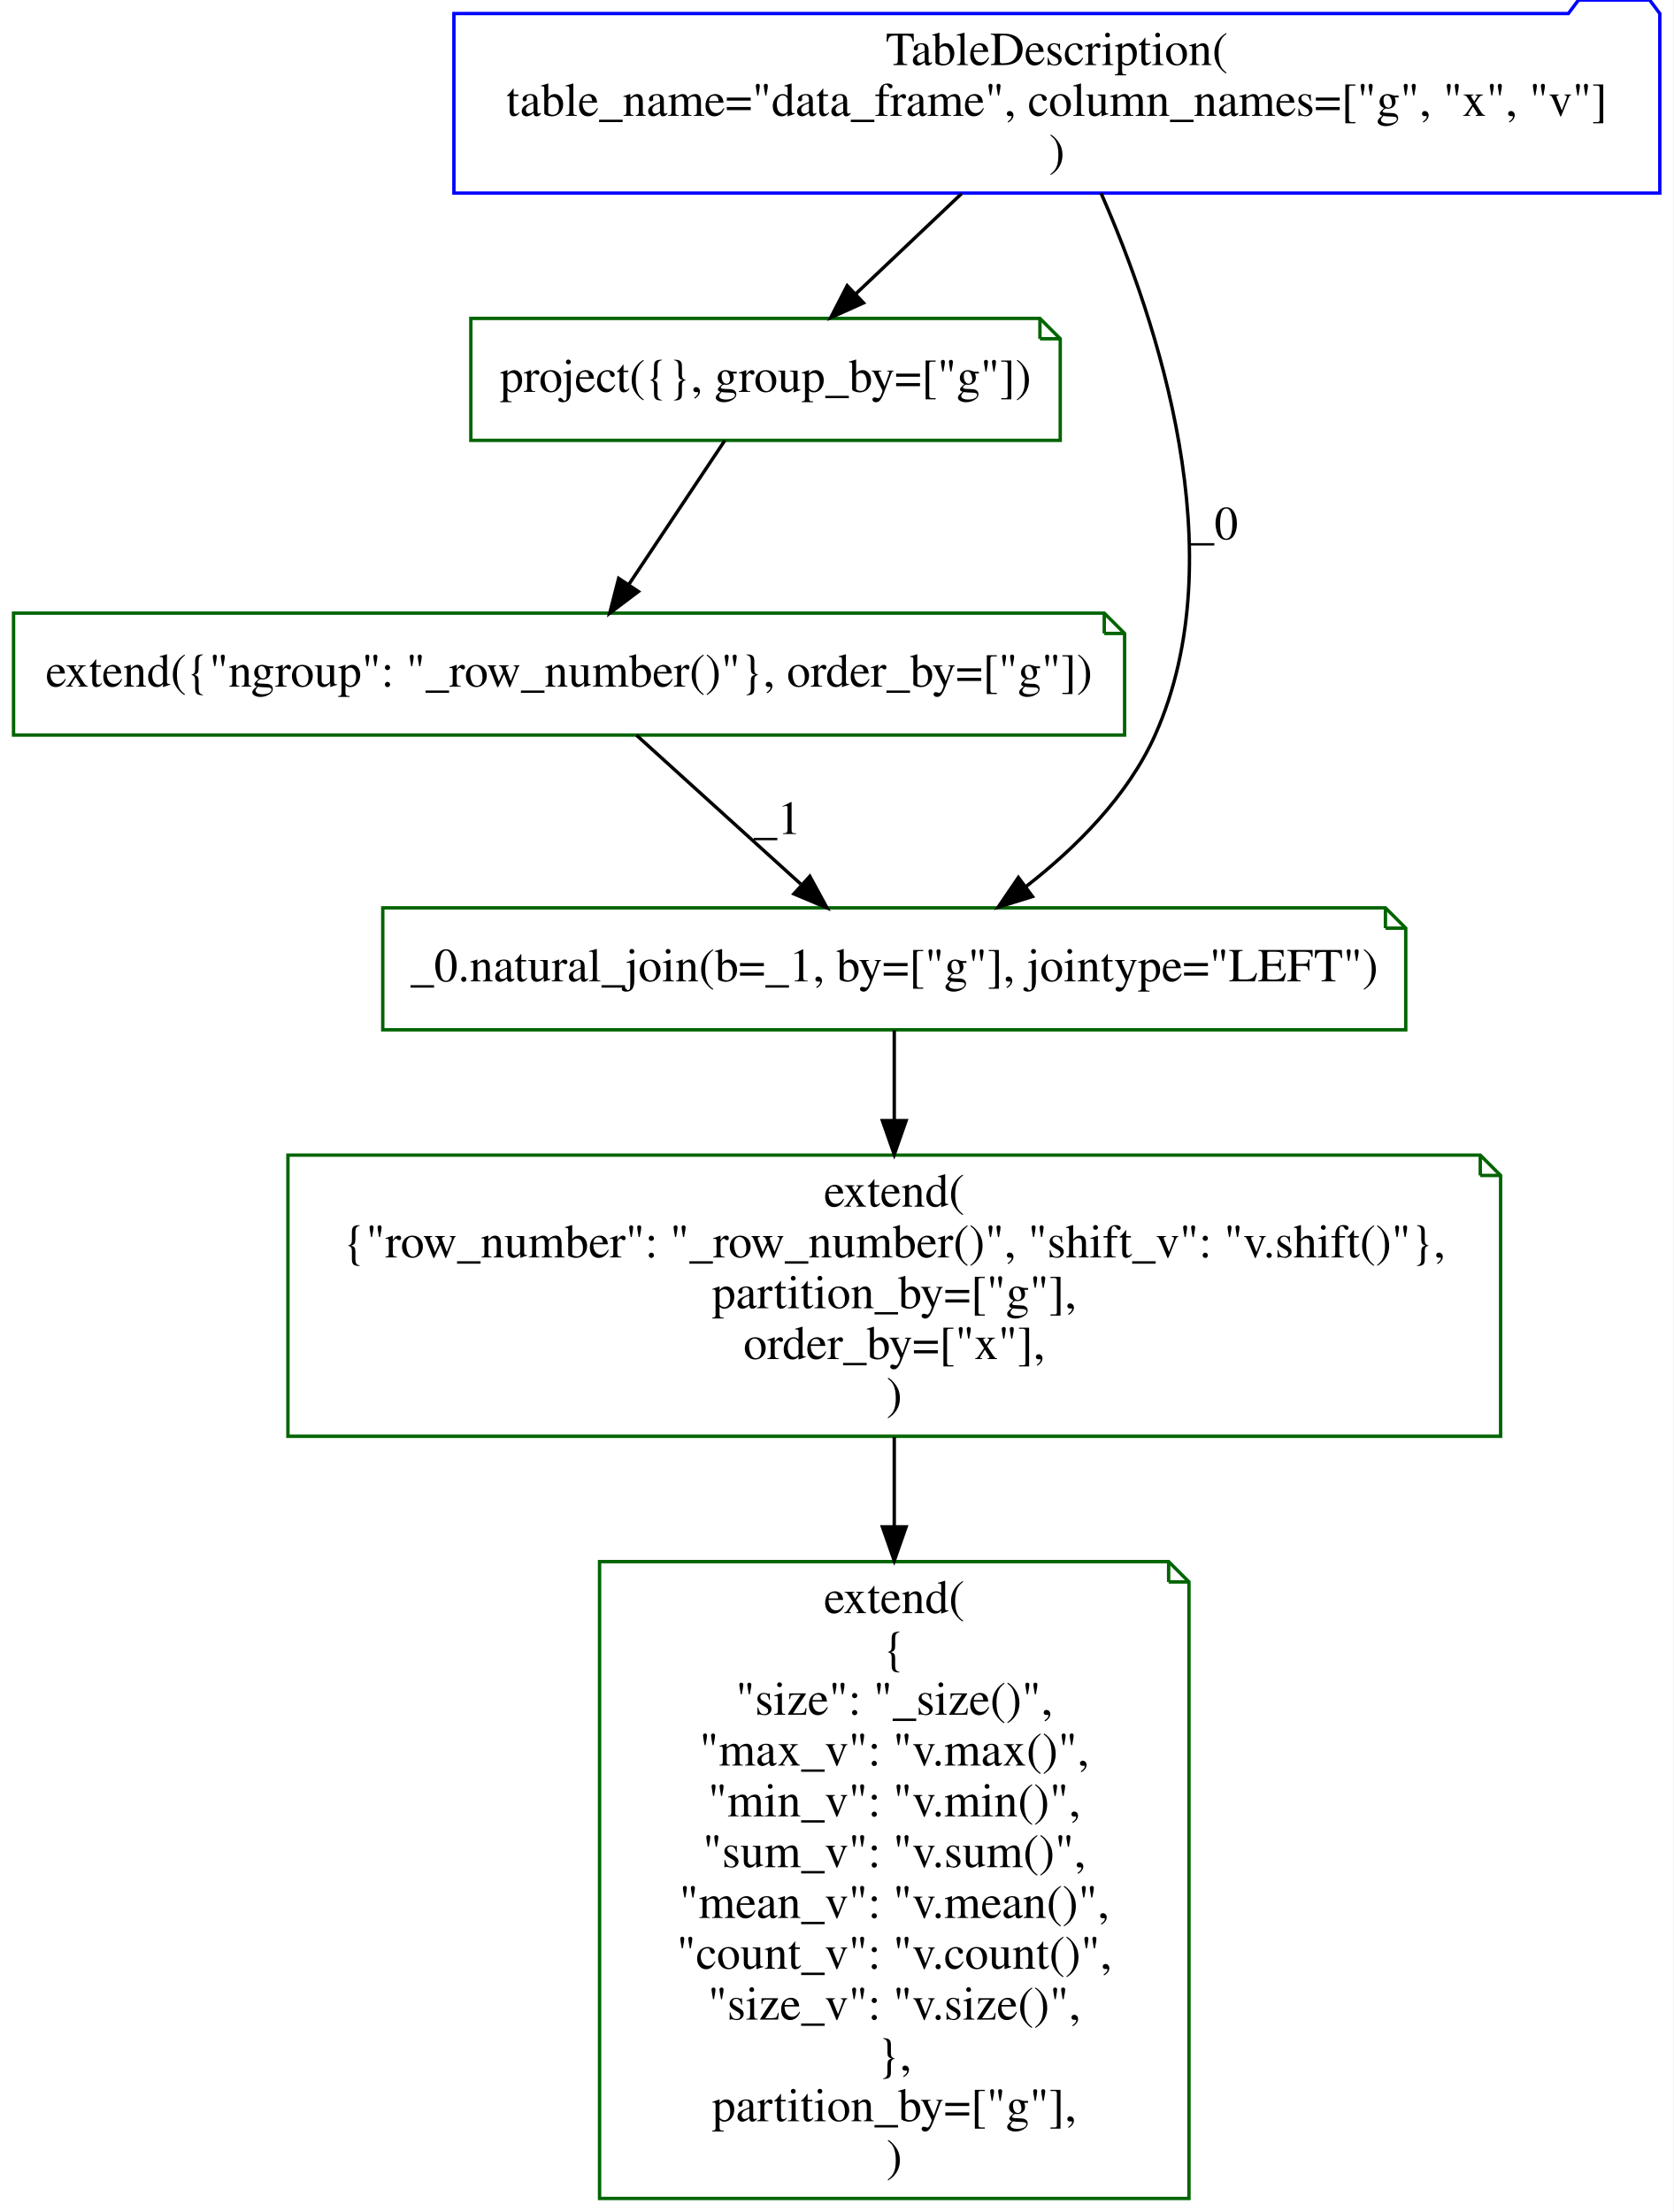
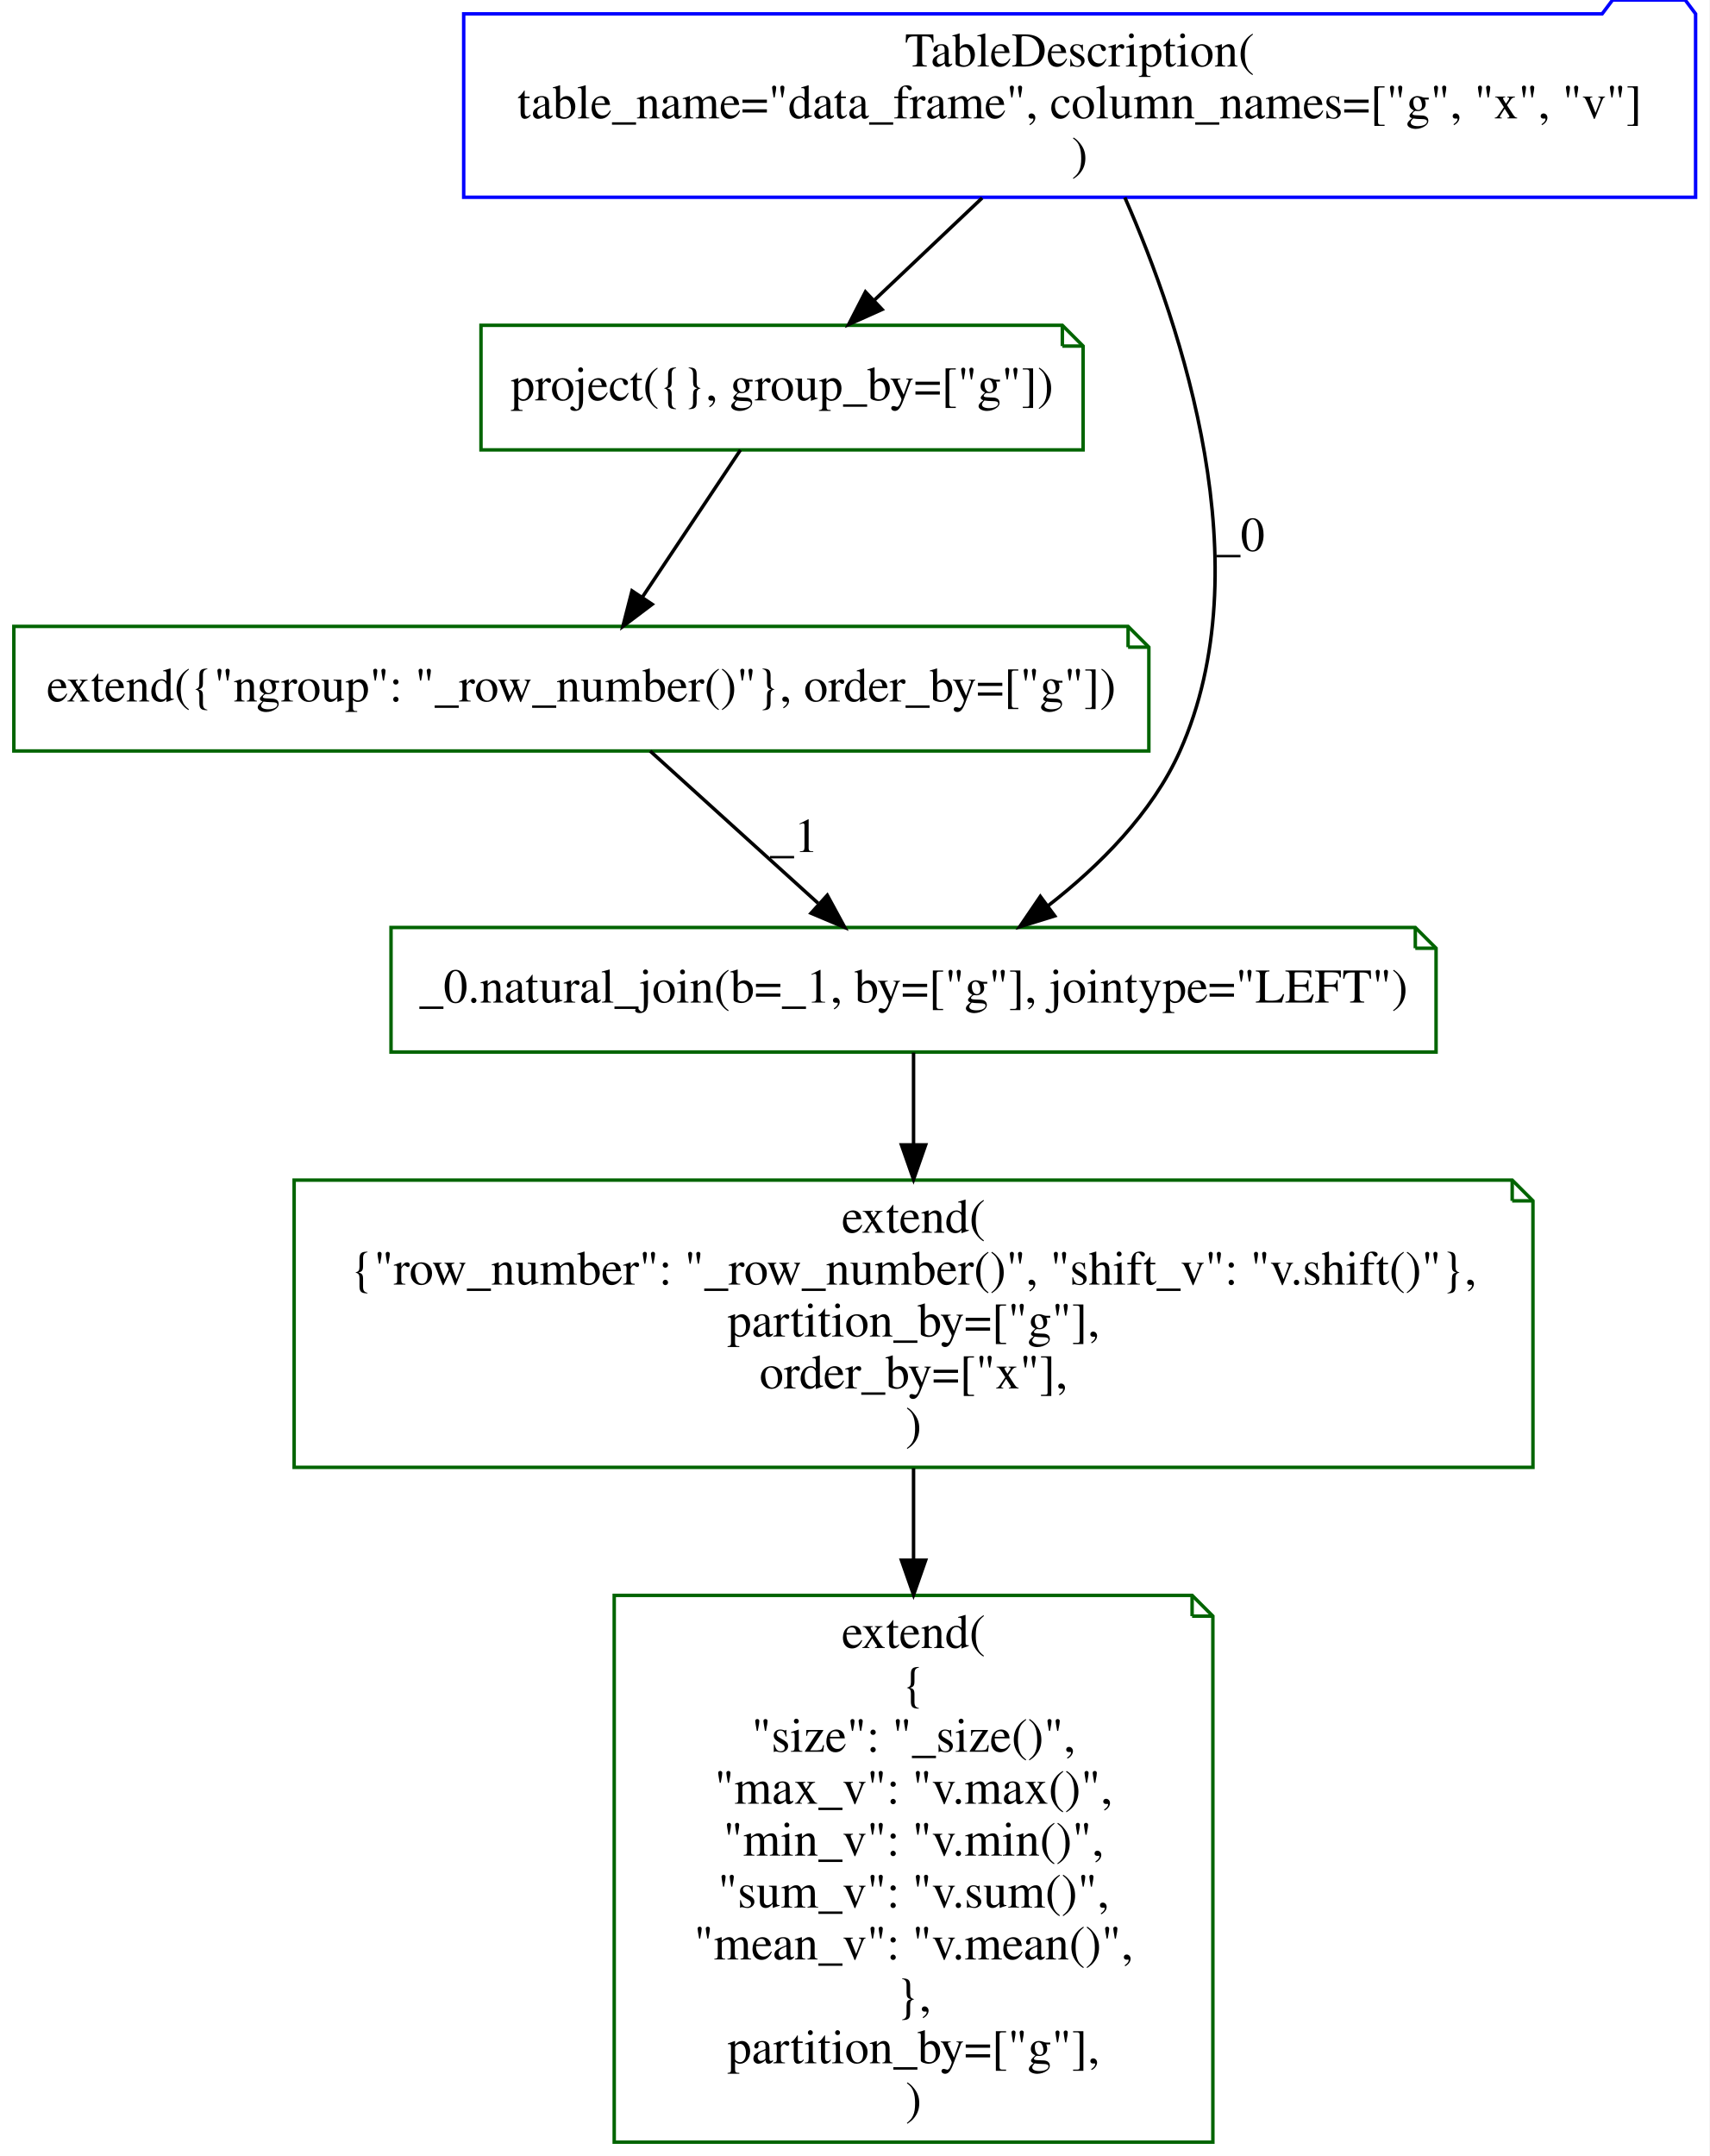
- <svg xmlns="http://www.w3.org/2000/svg" width="494pt" height="653pt" viewBox="0.00 0.00 494.00 653.00">
-   <g id="graph0" class="graph" transform="scale(1 1) rotate(0) translate(4 649)">
-     <polygon fill="#ffffff" stroke="transparent" points="-4,4 -4,-649 490,-649 490,4 -4,4" />
+ <svg xmlns="http://www.w3.org/2000/svg" width="494pt" height="623pt" viewBox="0.00 0.00 494.00 623.00">
+   <g id="graph0" class="graph" transform="scale(1 1) rotate(0) translate(4 619)">
+     <polygon fill="#ffffff" stroke="transparent" points="-4,4 -4,-619 490,-619 490,4 -4,4" />
    <g id="node1" class="node">
-       <polygon fill="none" stroke="#0000ff" points="486,-645 483,-649 462,-649 459,-645 130,-645 130,-592 486,-592 486,-645" />
-       <text text-anchor="middle" x="308" y="-629.8" font-family="Times,serif" font-size="14.00" fill="#000000">TableDescription(</text>
-       <text text-anchor="middle" x="308" y="-614.8" font-family="Times,serif" font-size="14.00" fill="#000000">    table_name="data_frame", column_names=["g", "x", "v"]</text>
-       <text text-anchor="middle" x="308" y="-599.8" font-family="Times,serif" font-size="14.00" fill="#000000">)</text>
+       <polygon fill="none" stroke="#0000ff" points="486,-615 483,-619 462,-619 459,-615 130,-615 130,-562 486,-562 486,-615" />
+       <text text-anchor="middle" x="308" y="-599.8" font-family="Times,serif" font-size="14.00" fill="#000000">TableDescription(</text>
+       <text text-anchor="middle" x="308" y="-584.8" font-family="Times,serif" font-size="14.00" fill="#000000">    table_name="data_frame", column_names=["g", "x", "v"]</text>
+       <text text-anchor="middle" x="308" y="-569.8" font-family="Times,serif" font-size="14.00" fill="#000000">)</text>
    </g>
    <g id="node2" class="node">
-       <polygon fill="none" stroke="#006400" points="303,-555 135,-555 135,-519 309,-519 309,-549 303,-555" />
-       <polyline fill="none" stroke="#006400" points="303,-555 303,-549 " />
-       <polyline fill="none" stroke="#006400" points="309,-549 303,-549 " />
-       <text text-anchor="middle" x="222" y="-533.3" font-family="Times,serif" font-size="14.00" fill="#000000">project({}, group_by=["g"])</text>
+       <polygon fill="none" stroke="#006400" points="303,-525 135,-525 135,-489 309,-489 309,-519 303,-525" />
+       <polyline fill="none" stroke="#006400" points="303,-525 303,-519 " />
+       <polyline fill="none" stroke="#006400" points="309,-519 303,-519 " />
+       <text text-anchor="middle" x="222" y="-503.3" font-family="Times,serif" font-size="14.00" fill="#000000">project({}, group_by=["g"])</text>
    </g>
    <g id="edge1" class="edge">
-       <path fill="none" stroke="#000000" d="M279.84,-591.814C269.769,-582.269 258.46,-571.552 248.53,-562.142" />
-       <polygon fill="#000000" stroke="#000000" points="250.916,-559.581 241.25,-555.243 246.101,-564.662 250.916,-559.581" />
+       <path fill="none" stroke="#000000" d="M279.84,-561.814C269.769,-552.269 258.46,-541.552 248.53,-532.142" />
+       <polygon fill="#000000" stroke="#000000" points="250.916,-529.581 241.25,-525.243 246.101,-534.662 250.916,-529.581" />
    </g>
    <g id="node4" class="node">
-       <polygon fill="none" stroke="#006400" points="405,-381 109,-381 109,-345 411,-345 411,-375 405,-381" />
-       <polyline fill="none" stroke="#006400" points="405,-381 405,-375 " />
-       <polyline fill="none" stroke="#006400" points="411,-375 405,-375 " />
-       <text text-anchor="middle" x="260" y="-359.3" font-family="Times,serif" font-size="14.00" fill="#000000">_0.natural_join(b=_1, by=["g"], jointype="LEFT")</text>
+       <polygon fill="none" stroke="#006400" points="405,-351 109,-351 109,-315 411,-315 411,-345 405,-351" />
+       <polyline fill="none" stroke="#006400" points="405,-351 405,-345 " />
+       <polyline fill="none" stroke="#006400" points="411,-345 405,-345 " />
+       <text text-anchor="middle" x="260" y="-329.3" font-family="Times,serif" font-size="14.00" fill="#000000">_0.natural_join(b=_1, by=["g"], jointype="LEFT")</text>
    </g>
    <g id="edge3" class="edge">
-       <path fill="none" stroke="#000000" d="M321.061,-591.941C337.475,-554.618 360.787,-485.255 337,-432 328.97,-414.023 313.686,-398.784 298.837,-387.236" />
-       <polygon fill="#000000" stroke="#000000" points="300.803,-384.337 290.682,-381.207 296.642,-389.966 300.803,-384.337" />
-       <text text-anchor="middle" x="354.5" y="-489.8" font-family="Times,serif" font-size="14.00" fill="#000000">_0</text>
+       <path fill="none" stroke="#000000" d="M321.061,-561.941C337.475,-524.618 360.787,-455.255 337,-402 328.97,-384.023 313.686,-368.784 298.837,-357.236" />
+       <polygon fill="#000000" stroke="#000000" points="300.803,-354.337 290.682,-351.207 296.642,-359.966 300.803,-354.337" />
+       <text text-anchor="middle" x="354.5" y="-459.8" font-family="Times,serif" font-size="14.00" fill="#000000">_0</text>
    </g>
    <g id="node3" class="node">
-       <polygon fill="none" stroke="#006400" points="322,-468 0,-468 0,-432 328,-432 328,-462 322,-468" />
-       <polyline fill="none" stroke="#006400" points="322,-468 322,-462 " />
-       <polyline fill="none" stroke="#006400" points="328,-462 322,-462 " />
-       <text text-anchor="middle" x="164" y="-446.3" font-family="Times,serif" font-size="14.00" fill="#000000">extend({"ngroup": "_row_number()"}, order_by=["g"])</text>
+       <polygon fill="none" stroke="#006400" points="322,-438 0,-438 0,-402 328,-402 328,-432 322,-438" />
+       <polyline fill="none" stroke="#006400" points="322,-438 322,-432 " />
+       <polyline fill="none" stroke="#006400" points="328,-432 322,-432 " />
+       <text text-anchor="middle" x="164" y="-416.3" font-family="Times,serif" font-size="14.00" fill="#000000">extend({"ngroup": "_row_number()"}, order_by=["g"])</text>
    </g>
    <g id="edge2" class="edge">
-       <path fill="none" stroke="#000000" d="M209.982,-518.973C201.817,-506.725 190.878,-490.317 181.718,-476.577" />
-       <polygon fill="#000000" stroke="#000000" points="184.462,-474.382 176.002,-468.003 178.637,-478.265 184.462,-474.382" />
+       <path fill="none" stroke="#000000" d="M209.982,-488.974C201.817,-476.725 190.878,-460.317 181.718,-446.577" />
+       <polygon fill="#000000" stroke="#000000" points="184.462,-444.382 176.002,-438.003 178.637,-448.265 184.462,-444.382" />
    </g>
    <g id="edge4" class="edge">
-       <path fill="none" stroke="#000000" d="M183.891,-431.974C197.922,-419.259 216.899,-402.06 232.394,-388.018" />
-       <polygon fill="#000000" stroke="#000000" points="235.075,-390.312 240.134,-381.003 230.374,-385.125 235.075,-390.312" />
-       <text text-anchor="middle" x="225.5" y="-402.8" font-family="Times,serif" font-size="14.00" fill="#000000">_1</text>
+       <path fill="none" stroke="#000000" d="M183.891,-401.974C197.922,-389.259 216.899,-372.06 232.394,-358.018" />
+       <polygon fill="#000000" stroke="#000000" points="235.075,-360.312 240.134,-351.003 230.374,-355.125 235.075,-360.312" />
+       <text text-anchor="middle" x="225.5" y="-372.8" font-family="Times,serif" font-size="14.00" fill="#000000">_1</text>
    </g>
    <g id="node5" class="node">
-       <polygon fill="none" stroke="#006400" points="433,-308 81,-308 81,-225 439,-225 439,-302 433,-308" />
-       <polyline fill="none" stroke="#006400" points="433,-308 433,-302 " />
-       <polyline fill="none" stroke="#006400" points="439,-302 433,-302 " />
-       <text text-anchor="middle" x="260" y="-292.8" font-family="Times,serif" font-size="14.00" fill="#000000">extend(</text>
-       <text text-anchor="middle" x="260" y="-277.8" font-family="Times,serif" font-size="14.00" fill="#000000">    {"row_number": "_row_number()", "shift_v": "v.shift()"},</text>
-       <text text-anchor="middle" x="260" y="-262.8" font-family="Times,serif" font-size="14.00" fill="#000000">    partition_by=["g"],</text>
-       <text text-anchor="middle" x="260" y="-247.8" font-family="Times,serif" font-size="14.00" fill="#000000">    order_by=["x"],</text>
-       <text text-anchor="middle" x="260" y="-232.8" font-family="Times,serif" font-size="14.00" fill="#000000">)</text>
+       <polygon fill="none" stroke="#006400" points="433,-278 81,-278 81,-195 439,-195 439,-272 433,-278" />
+       <polyline fill="none" stroke="#006400" points="433,-278 433,-272 " />
+       <polyline fill="none" stroke="#006400" points="439,-272 433,-272 " />
+       <text text-anchor="middle" x="260" y="-262.8" font-family="Times,serif" font-size="14.00" fill="#000000">extend(</text>
+       <text text-anchor="middle" x="260" y="-247.8" font-family="Times,serif" font-size="14.00" fill="#000000">    {"row_number": "_row_number()", "shift_v": "v.shift()"},</text>
+       <text text-anchor="middle" x="260" y="-232.8" font-family="Times,serif" font-size="14.00" fill="#000000">    partition_by=["g"],</text>
+       <text text-anchor="middle" x="260" y="-217.8" font-family="Times,serif" font-size="14.00" fill="#000000">    order_by=["x"],</text>
+       <text text-anchor="middle" x="260" y="-202.8" font-family="Times,serif" font-size="14.00" fill="#000000">)</text>
    </g>
    <g id="edge5" class="edge">
-       <path fill="none" stroke="#000000" d="M260,-344.849C260,-337.231 260,-327.946 260,-318.469" />
-       <polygon fill="#000000" stroke="#000000" points="263.5,-318.18 260,-308.18 256.5,-318.18 263.5,-318.18" />
+       <path fill="none" stroke="#000000" d="M260,-314.849C260,-307.231 260,-297.946 260,-288.469" />
+       <polygon fill="#000000" stroke="#000000" points="263.5,-288.18 260,-278.18 256.5,-288.18 263.5,-288.18" />
    </g>
    <g id="node6" class="node">
-       <polygon fill="none" stroke="#006400" points="341,-188 173,-188 173,0 347,0 347,-182 341,-188" />
-       <polyline fill="none" stroke="#006400" points="341,-188 341,-182 " />
-       <polyline fill="none" stroke="#006400" points="347,-182 341,-182 " />
-       <text text-anchor="middle" x="260" y="-172.8" font-family="Times,serif" font-size="14.00" fill="#000000">extend(</text>
-       <text text-anchor="middle" x="260" y="-157.8" font-family="Times,serif" font-size="14.00" fill="#000000">    {</text>
-       <text text-anchor="middle" x="260" y="-142.8" font-family="Times,serif" font-size="14.00" fill="#000000">        "size": "_size()",</text>
-       <text text-anchor="middle" x="260" y="-127.8" font-family="Times,serif" font-size="14.00" fill="#000000">        "max_v": "v.max()",</text>
-       <text text-anchor="middle" x="260" y="-112.8" font-family="Times,serif" font-size="14.00" fill="#000000">        "min_v": "v.min()",</text>
-       <text text-anchor="middle" x="260" y="-97.8" font-family="Times,serif" font-size="14.00" fill="#000000">        "sum_v": "v.sum()",</text>
-       <text text-anchor="middle" x="260" y="-82.8" font-family="Times,serif" font-size="14.00" fill="#000000">        "mean_v": "v.mean()",</text>
-       <text text-anchor="middle" x="260" y="-67.8" font-family="Times,serif" font-size="14.00" fill="#000000">        "count_v": "v.count()",</text>
-       <text text-anchor="middle" x="260" y="-52.8" font-family="Times,serif" font-size="14.00" fill="#000000">        "size_v": "v.size()",</text>
+       <polygon fill="none" stroke="#006400" points="340.5,-158 173.5,-158 173.5,0 346.5,0 346.5,-152 340.5,-158" />
+       <polyline fill="none" stroke="#006400" points="340.5,-158 340.5,-152 " />
+       <polyline fill="none" stroke="#006400" points="346.5,-152 340.5,-152 " />
+       <text text-anchor="middle" x="260" y="-142.8" font-family="Times,serif" font-size="14.00" fill="#000000">extend(</text>
+       <text text-anchor="middle" x="260" y="-127.8" font-family="Times,serif" font-size="14.00" fill="#000000">    {</text>
+       <text text-anchor="middle" x="260" y="-112.8" font-family="Times,serif" font-size="14.00" fill="#000000">        "size": "_size()",</text>
+       <text text-anchor="middle" x="260" y="-97.8" font-family="Times,serif" font-size="14.00" fill="#000000">        "max_v": "v.max()",</text>
+       <text text-anchor="middle" x="260" y="-82.8" font-family="Times,serif" font-size="14.00" fill="#000000">        "min_v": "v.min()",</text>
+       <text text-anchor="middle" x="260" y="-67.8" font-family="Times,serif" font-size="14.00" fill="#000000">        "sum_v": "v.sum()",</text>
+       <text text-anchor="middle" x="260" y="-52.8" font-family="Times,serif" font-size="14.00" fill="#000000">        "mean_v": "v.mean()",</text>
      <text text-anchor="middle" x="260" y="-37.8" font-family="Times,serif" font-size="14.00" fill="#000000">    },</text>
      <text text-anchor="middle" x="260" y="-22.8" font-family="Times,serif" font-size="14.00" fill="#000000">    partition_by=["g"],</text>
      <text text-anchor="middle" x="260" y="-7.8" font-family="Times,serif" font-size="14.00" fill="#000000">)</text>
    </g>
    <g id="edge6" class="edge">
-       <path fill="none" stroke="#000000" d="M260,-224.743C260,-216.541 260,-207.601 260,-198.371" />
-       <polygon fill="#000000" stroke="#000000" points="263.5,-198.262 260,-188.262 256.5,-198.262 263.5,-198.262" />
+       <path fill="none" stroke="#000000" d="M260,-194.706C260,-186.408 260,-177.401 260,-168.2" />
+       <polygon fill="#000000" stroke="#000000" points="263.5,-168.165 260,-158.165 256.5,-168.165 263.5,-168.165" />
    </g>
  </g>
</svg>
